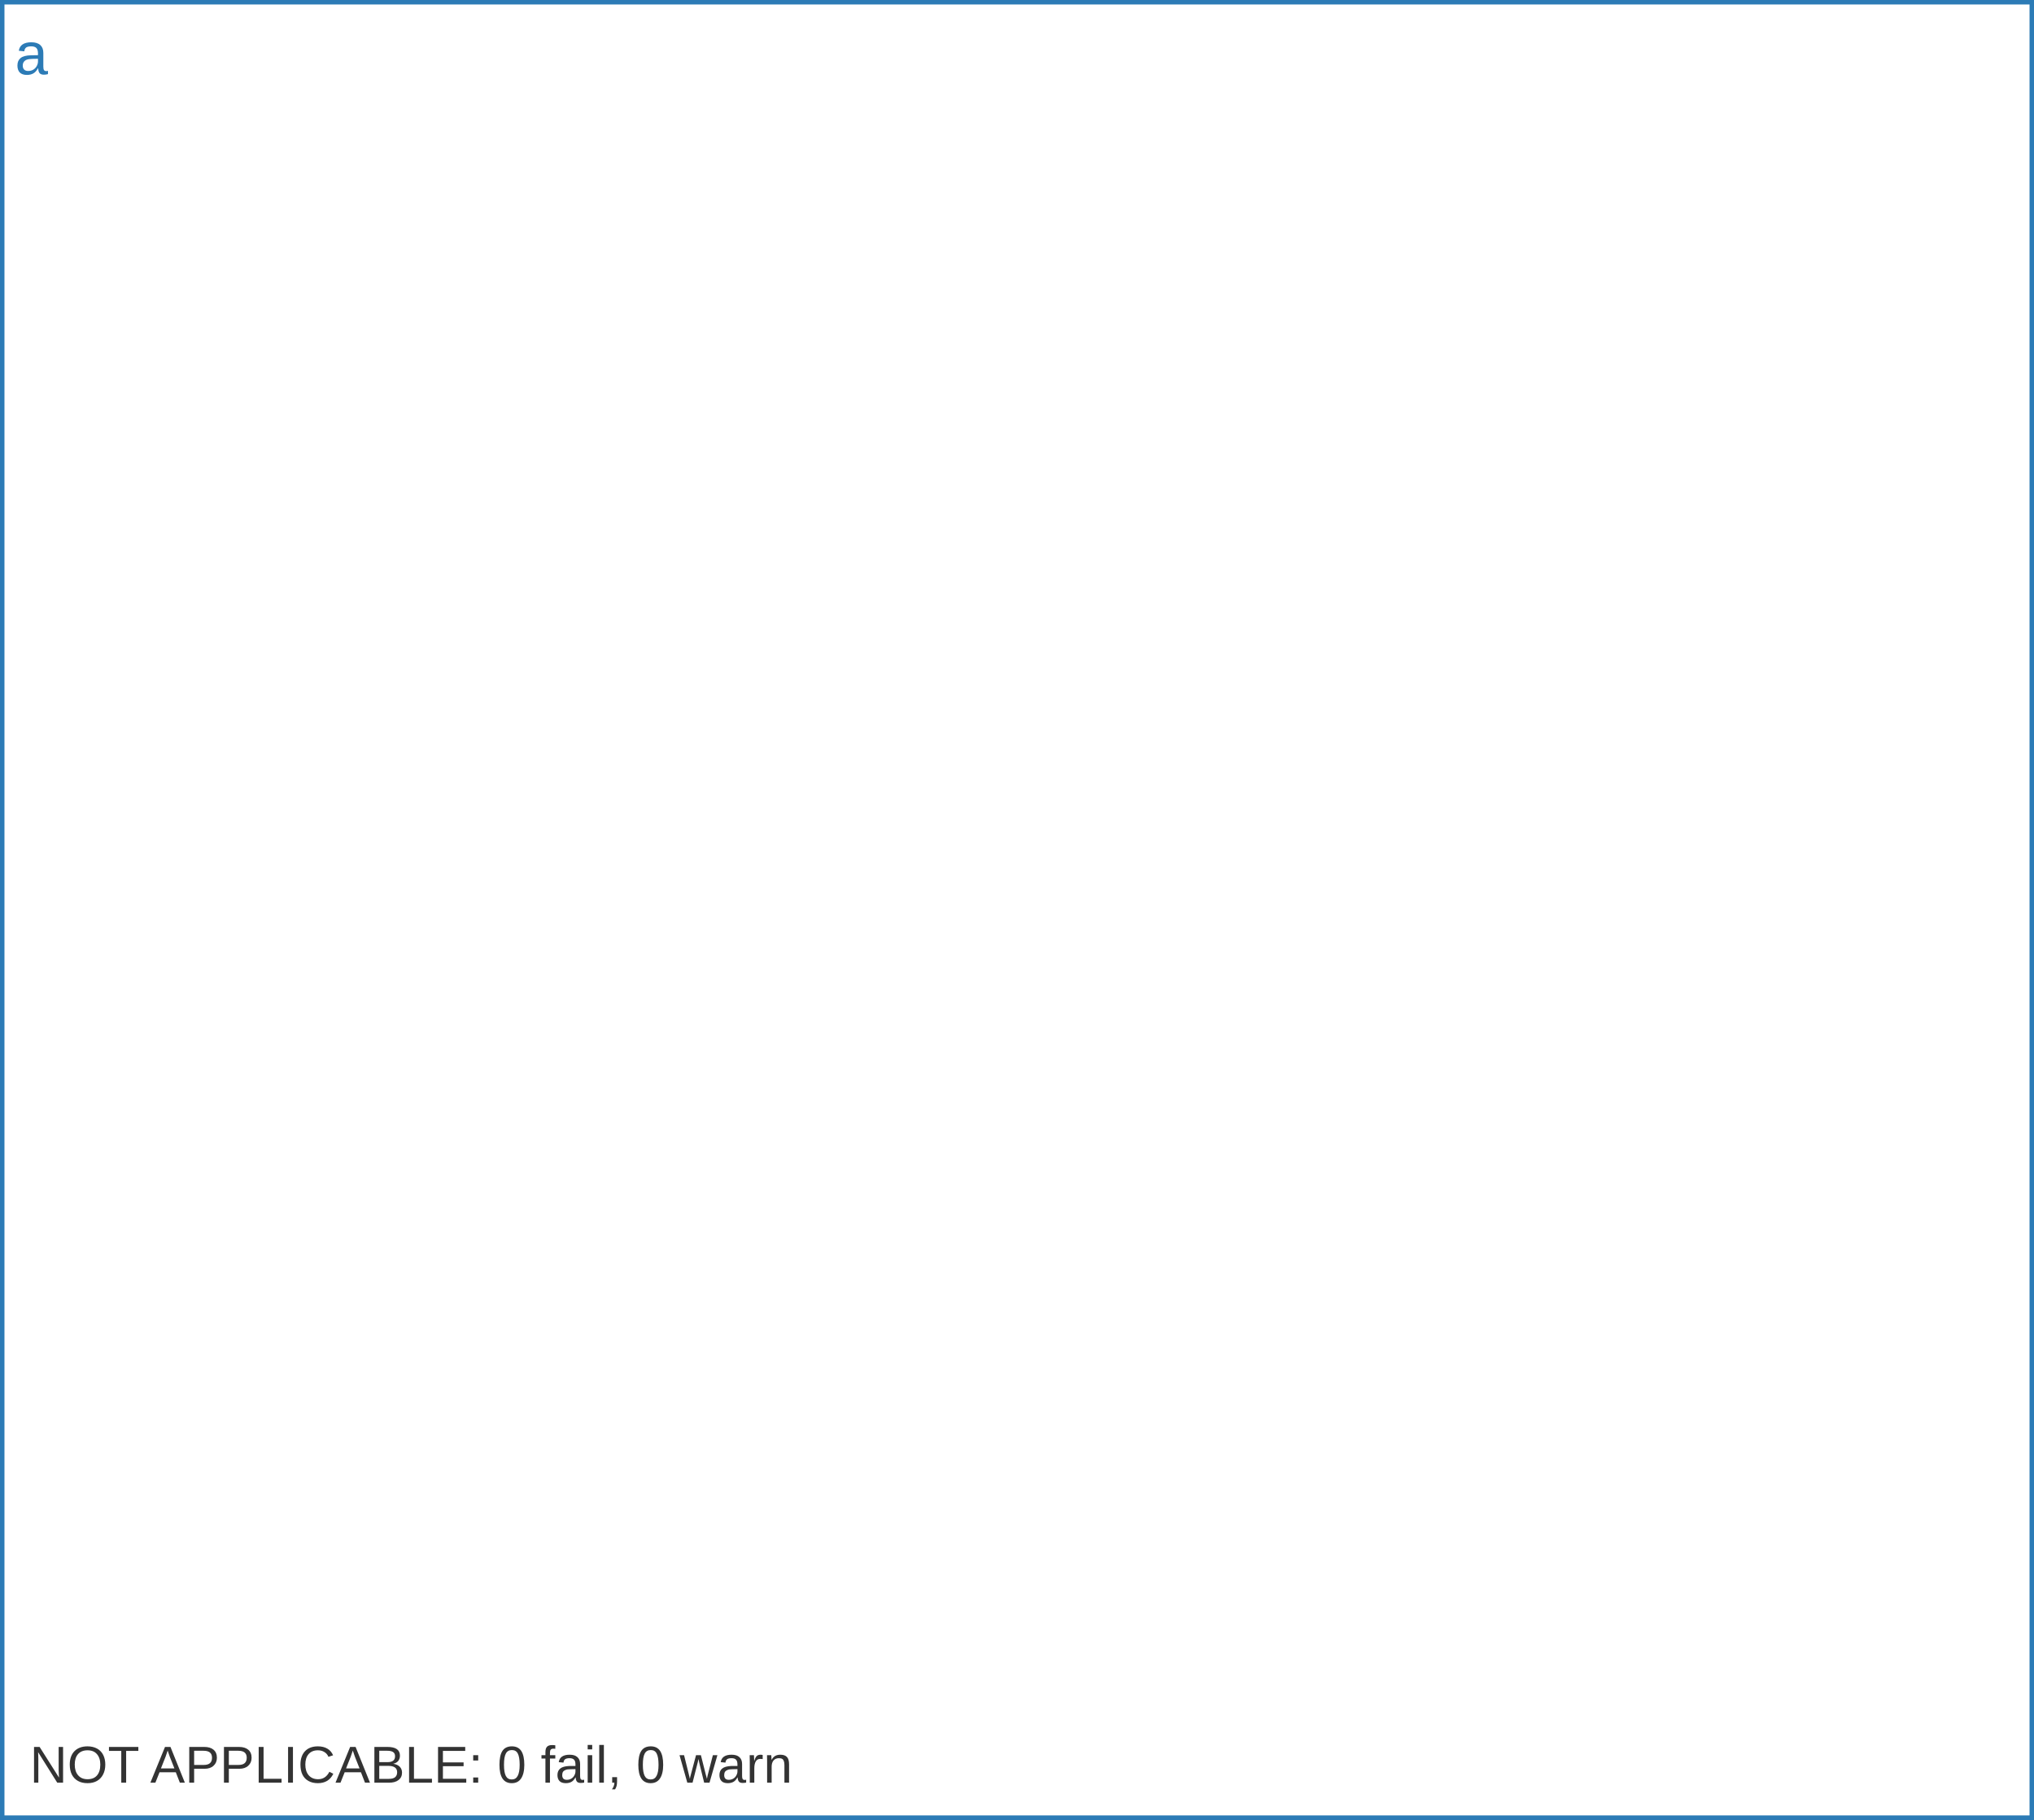
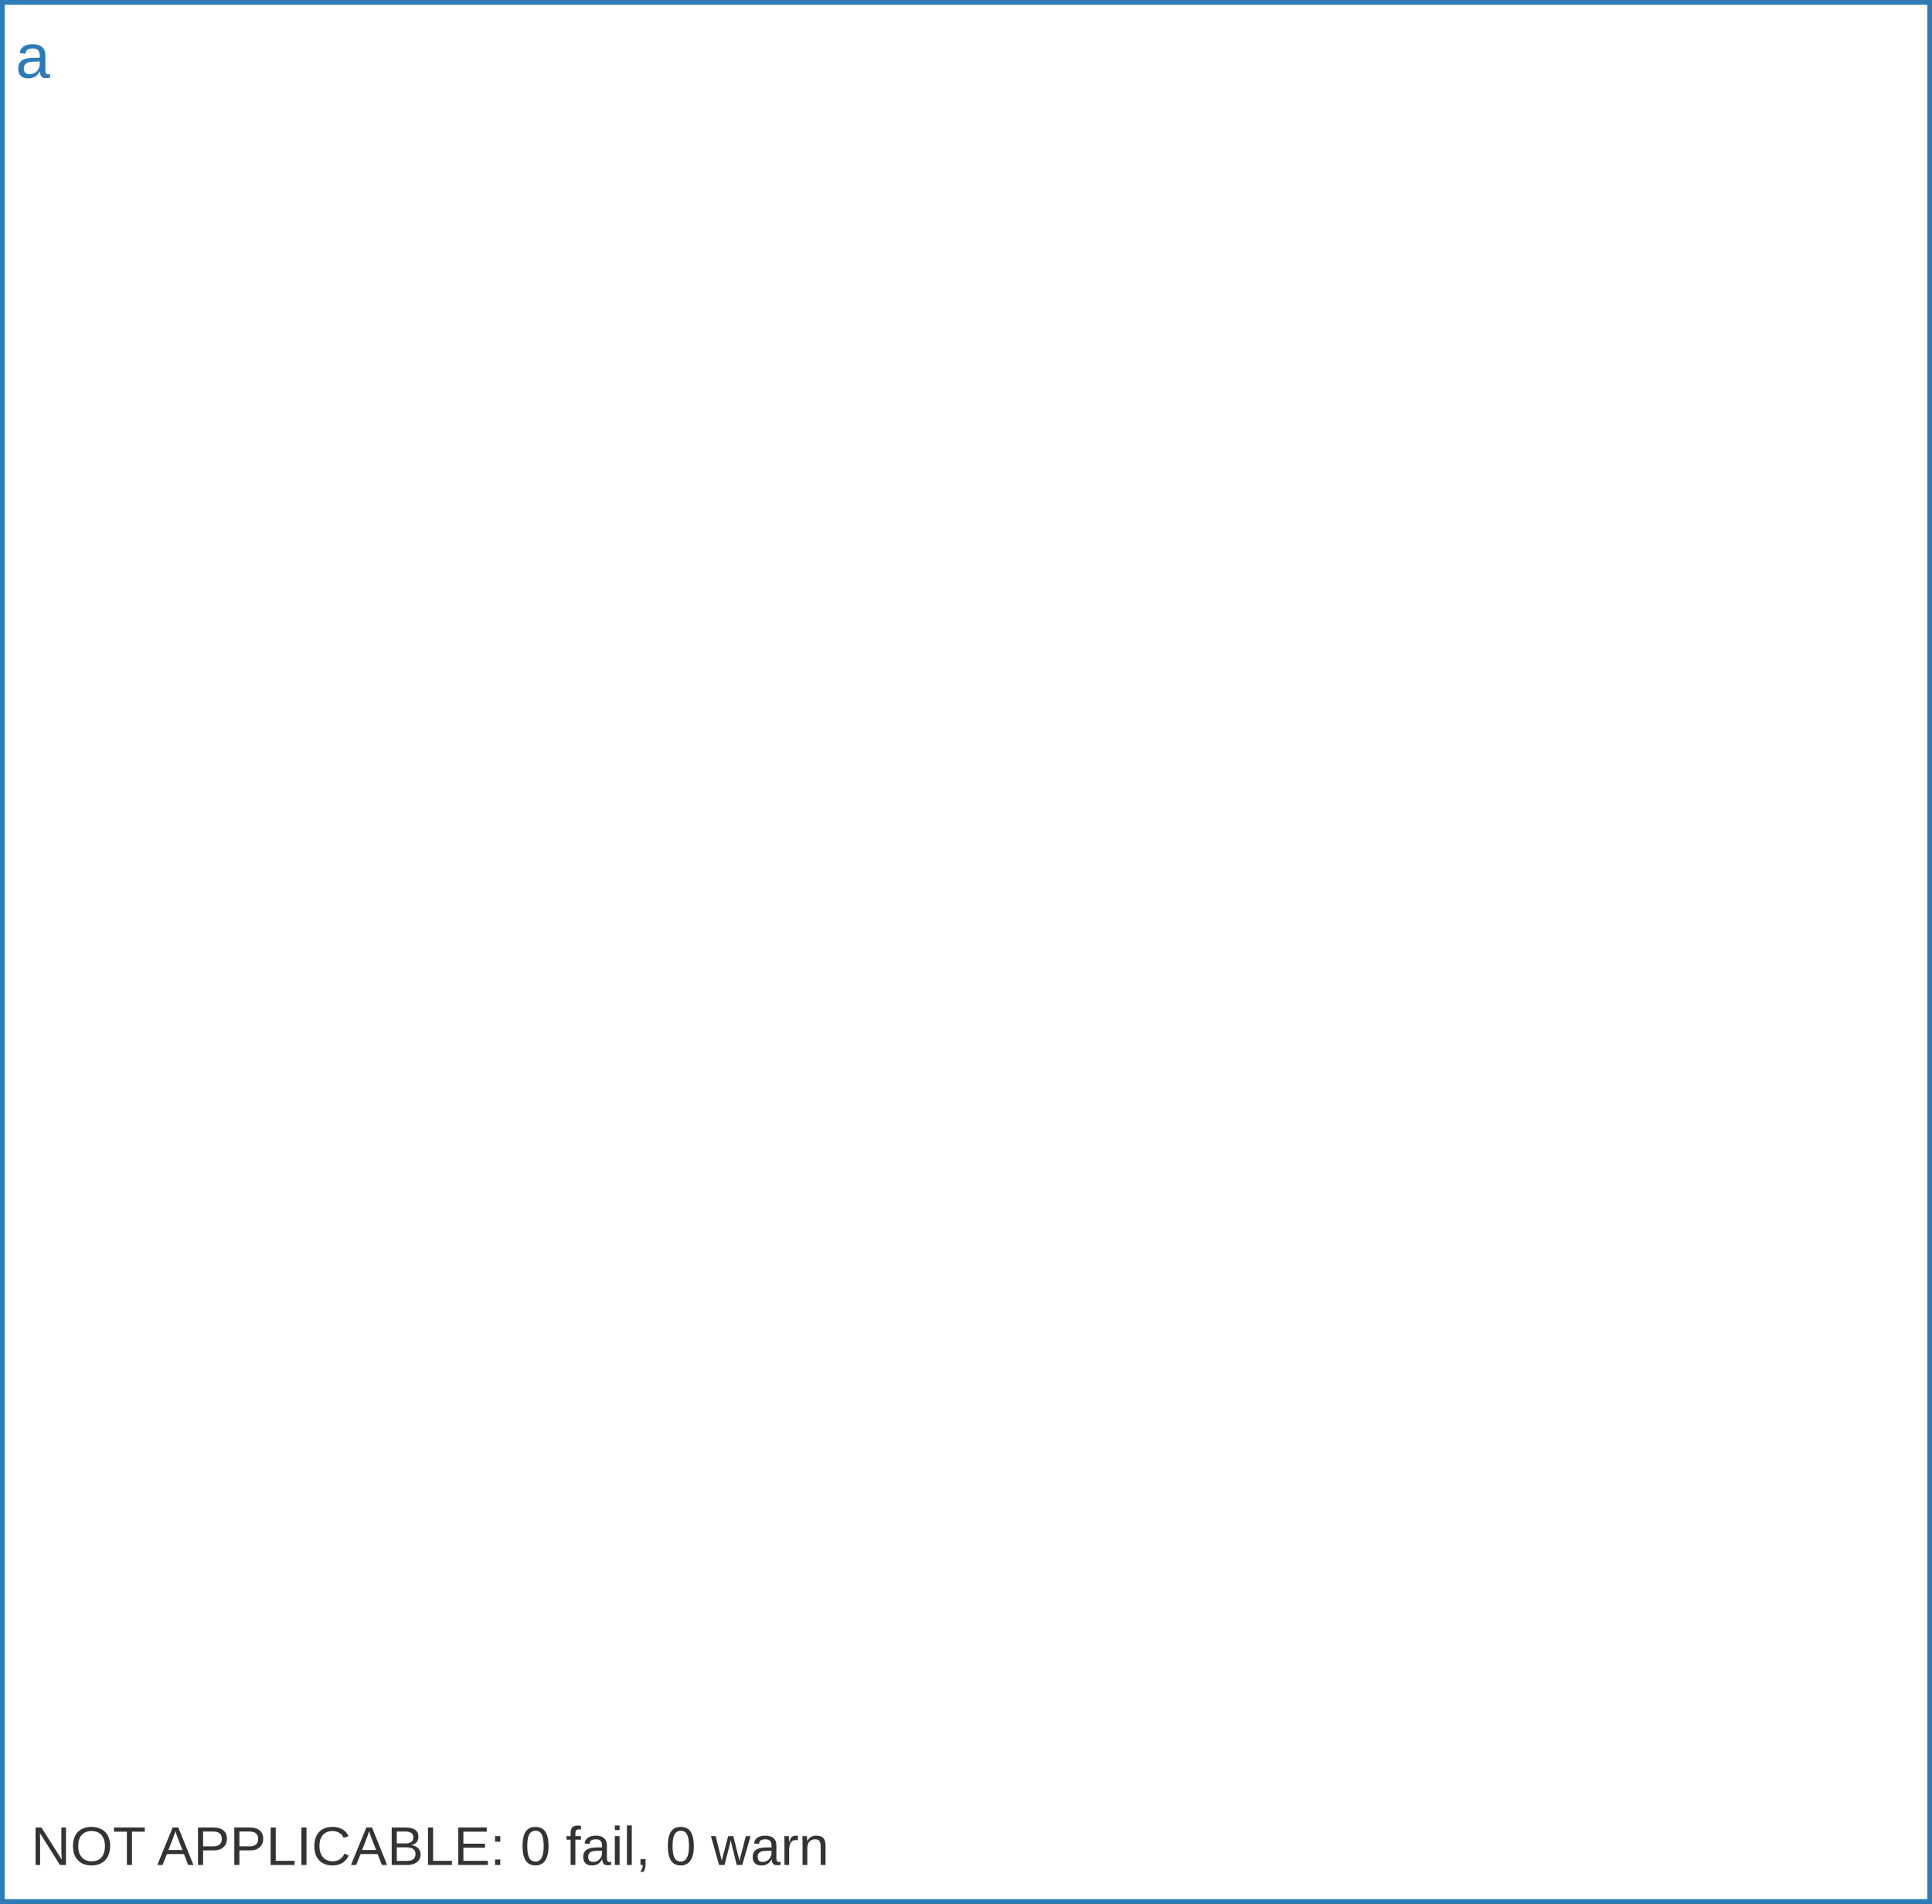
- <svg xmlns="http://www.w3.org/2000/svg" width="273.6pt" height="244.8pt" viewBox="0 0 273.6 244.8">
+ <svg xmlns="http://www.w3.org/2000/svg" width="248.4pt" height="244.8pt" viewBox="0 0 248.4 244.8">
  <rect width="100%" height="100%" fill="white" />
-   <rect x="0.000" y="0.000" width="273.600" height="244.800" fill="none" stroke="#2c7bb6" stroke-width="1.2" />
+   <rect x="0.000" y="0.000" width="248.400" height="244.800" fill="none" stroke="#2c7bb6" stroke-width="1.2" />
  <text x="2.000" y="10.000" font-family="Arial, sans-serif" font-size="8" fill="#2c7bb6">a</text>
  <text x="4" y="239.800" font-family="Arial, sans-serif" font-size="7" fill="#333">NOT APPLICABLE: 0 fail, 0 warn</text>
</svg>
